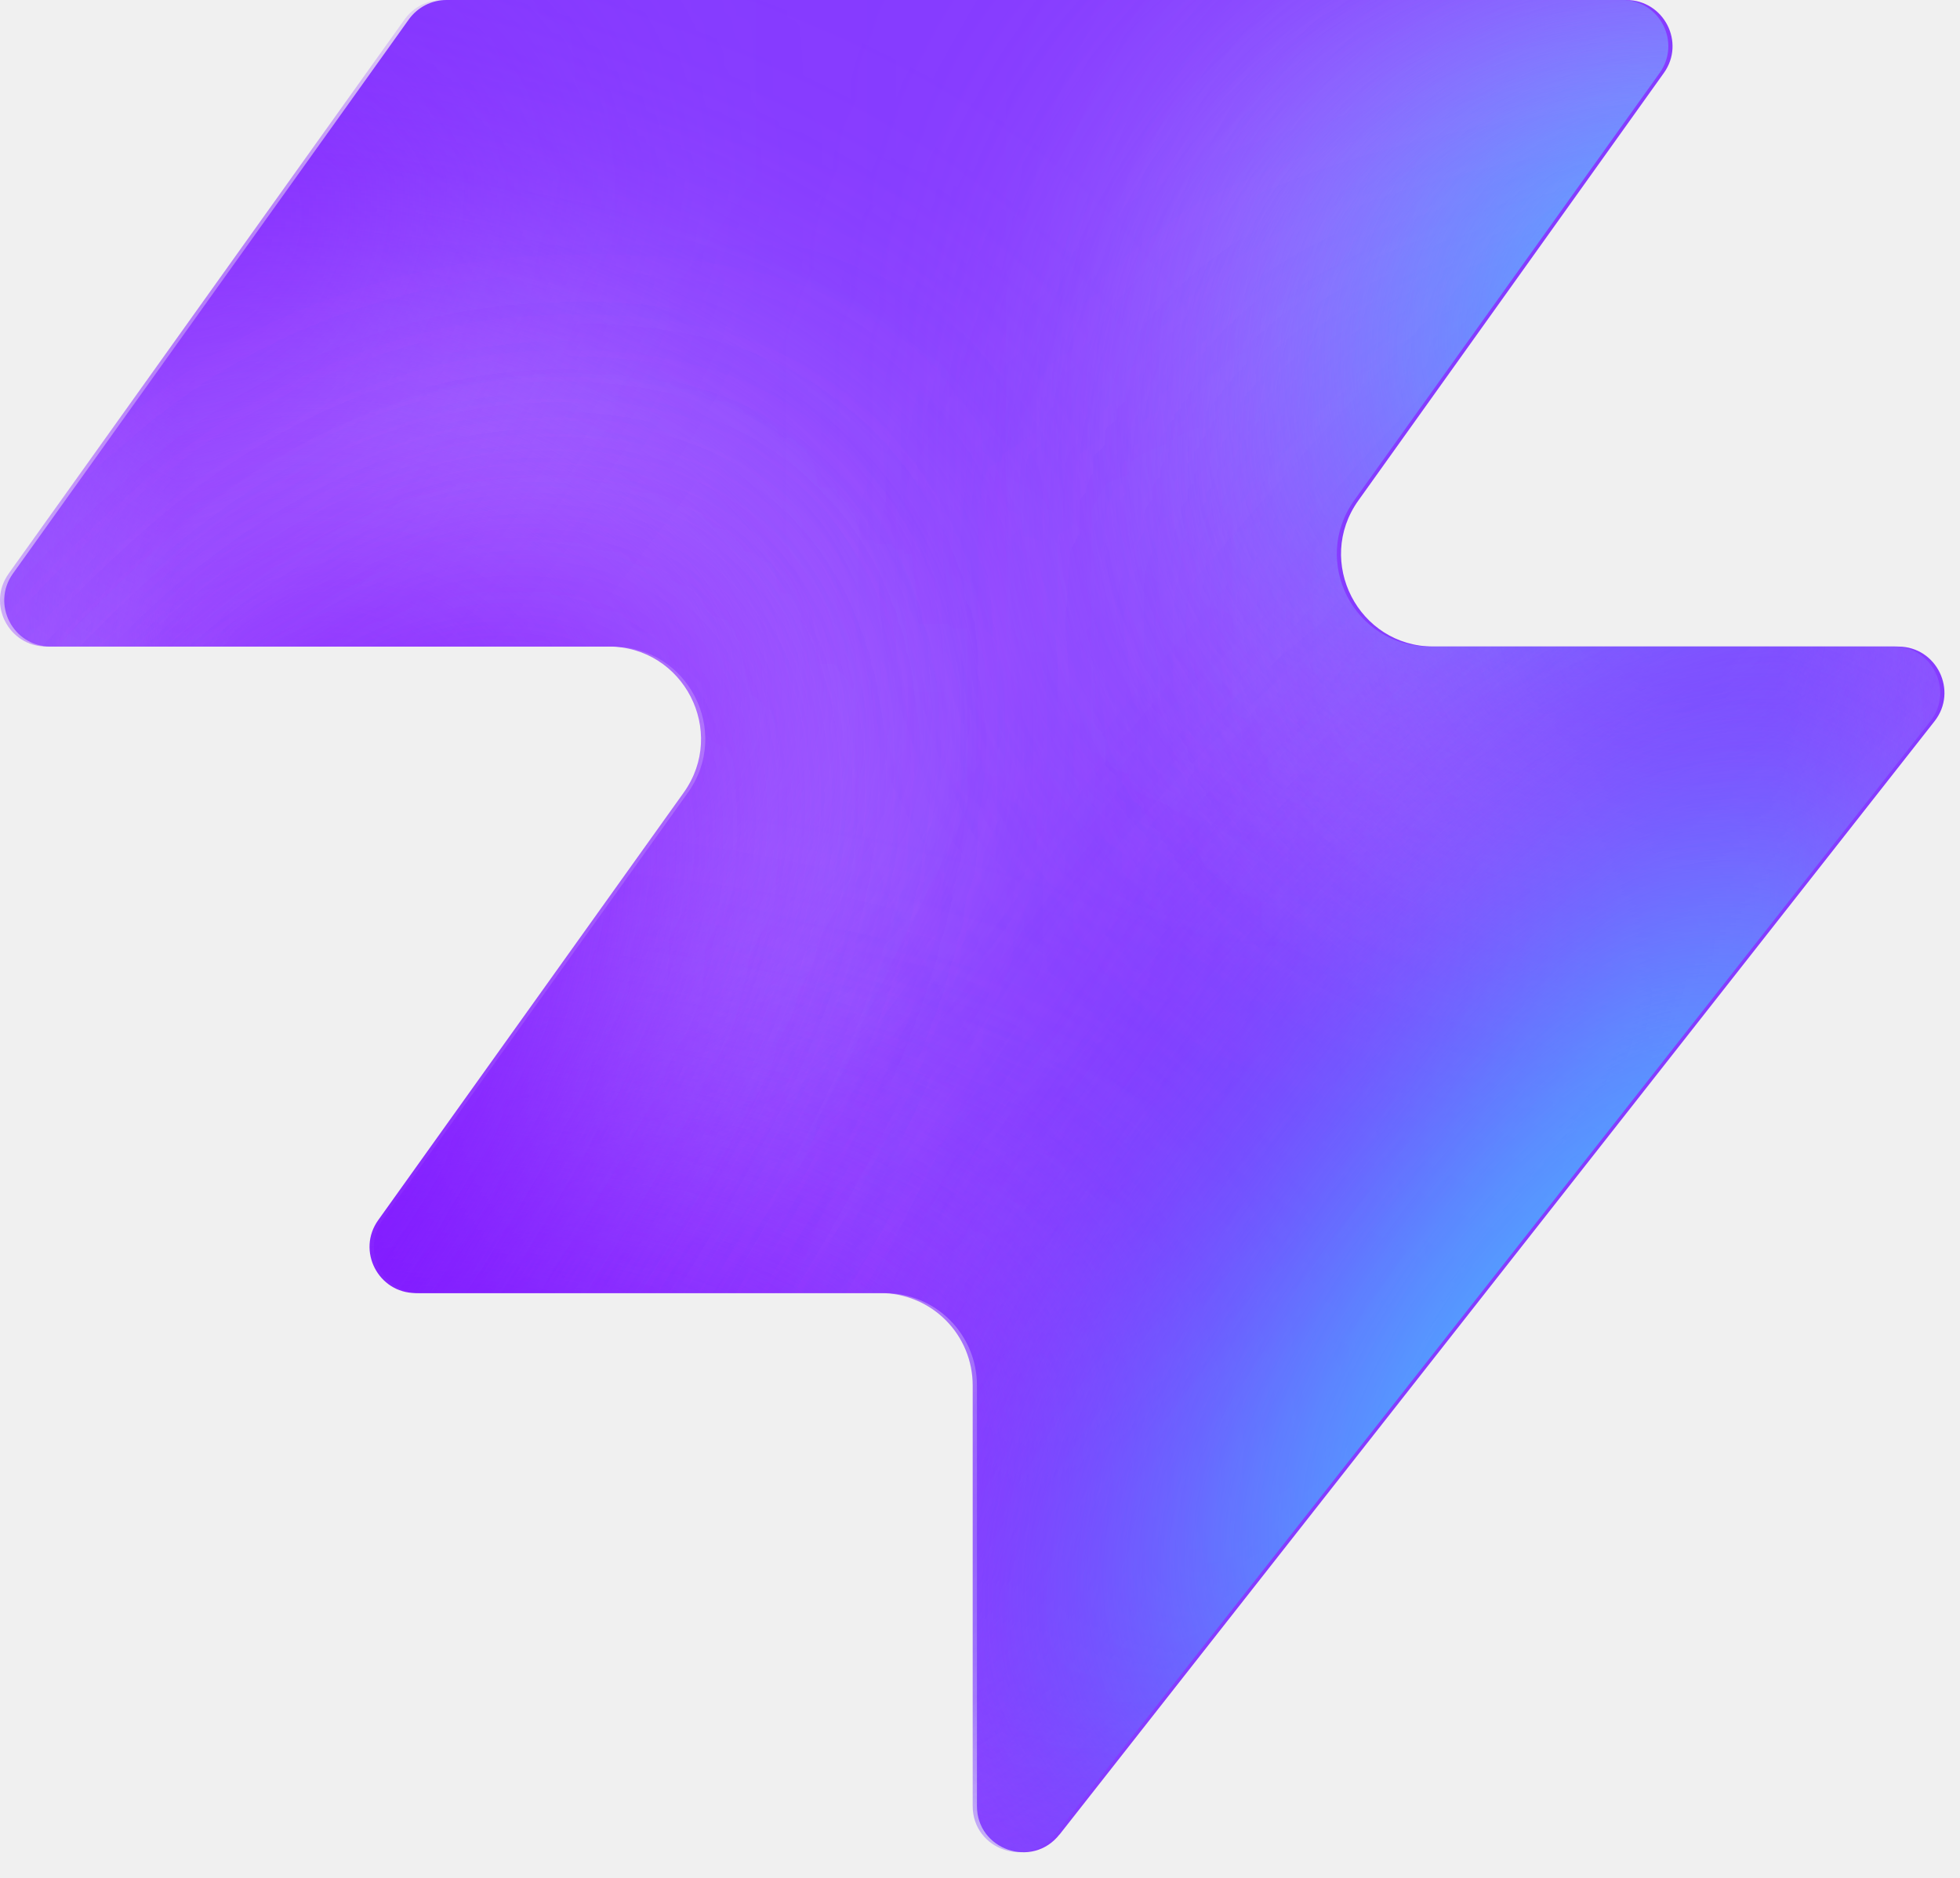
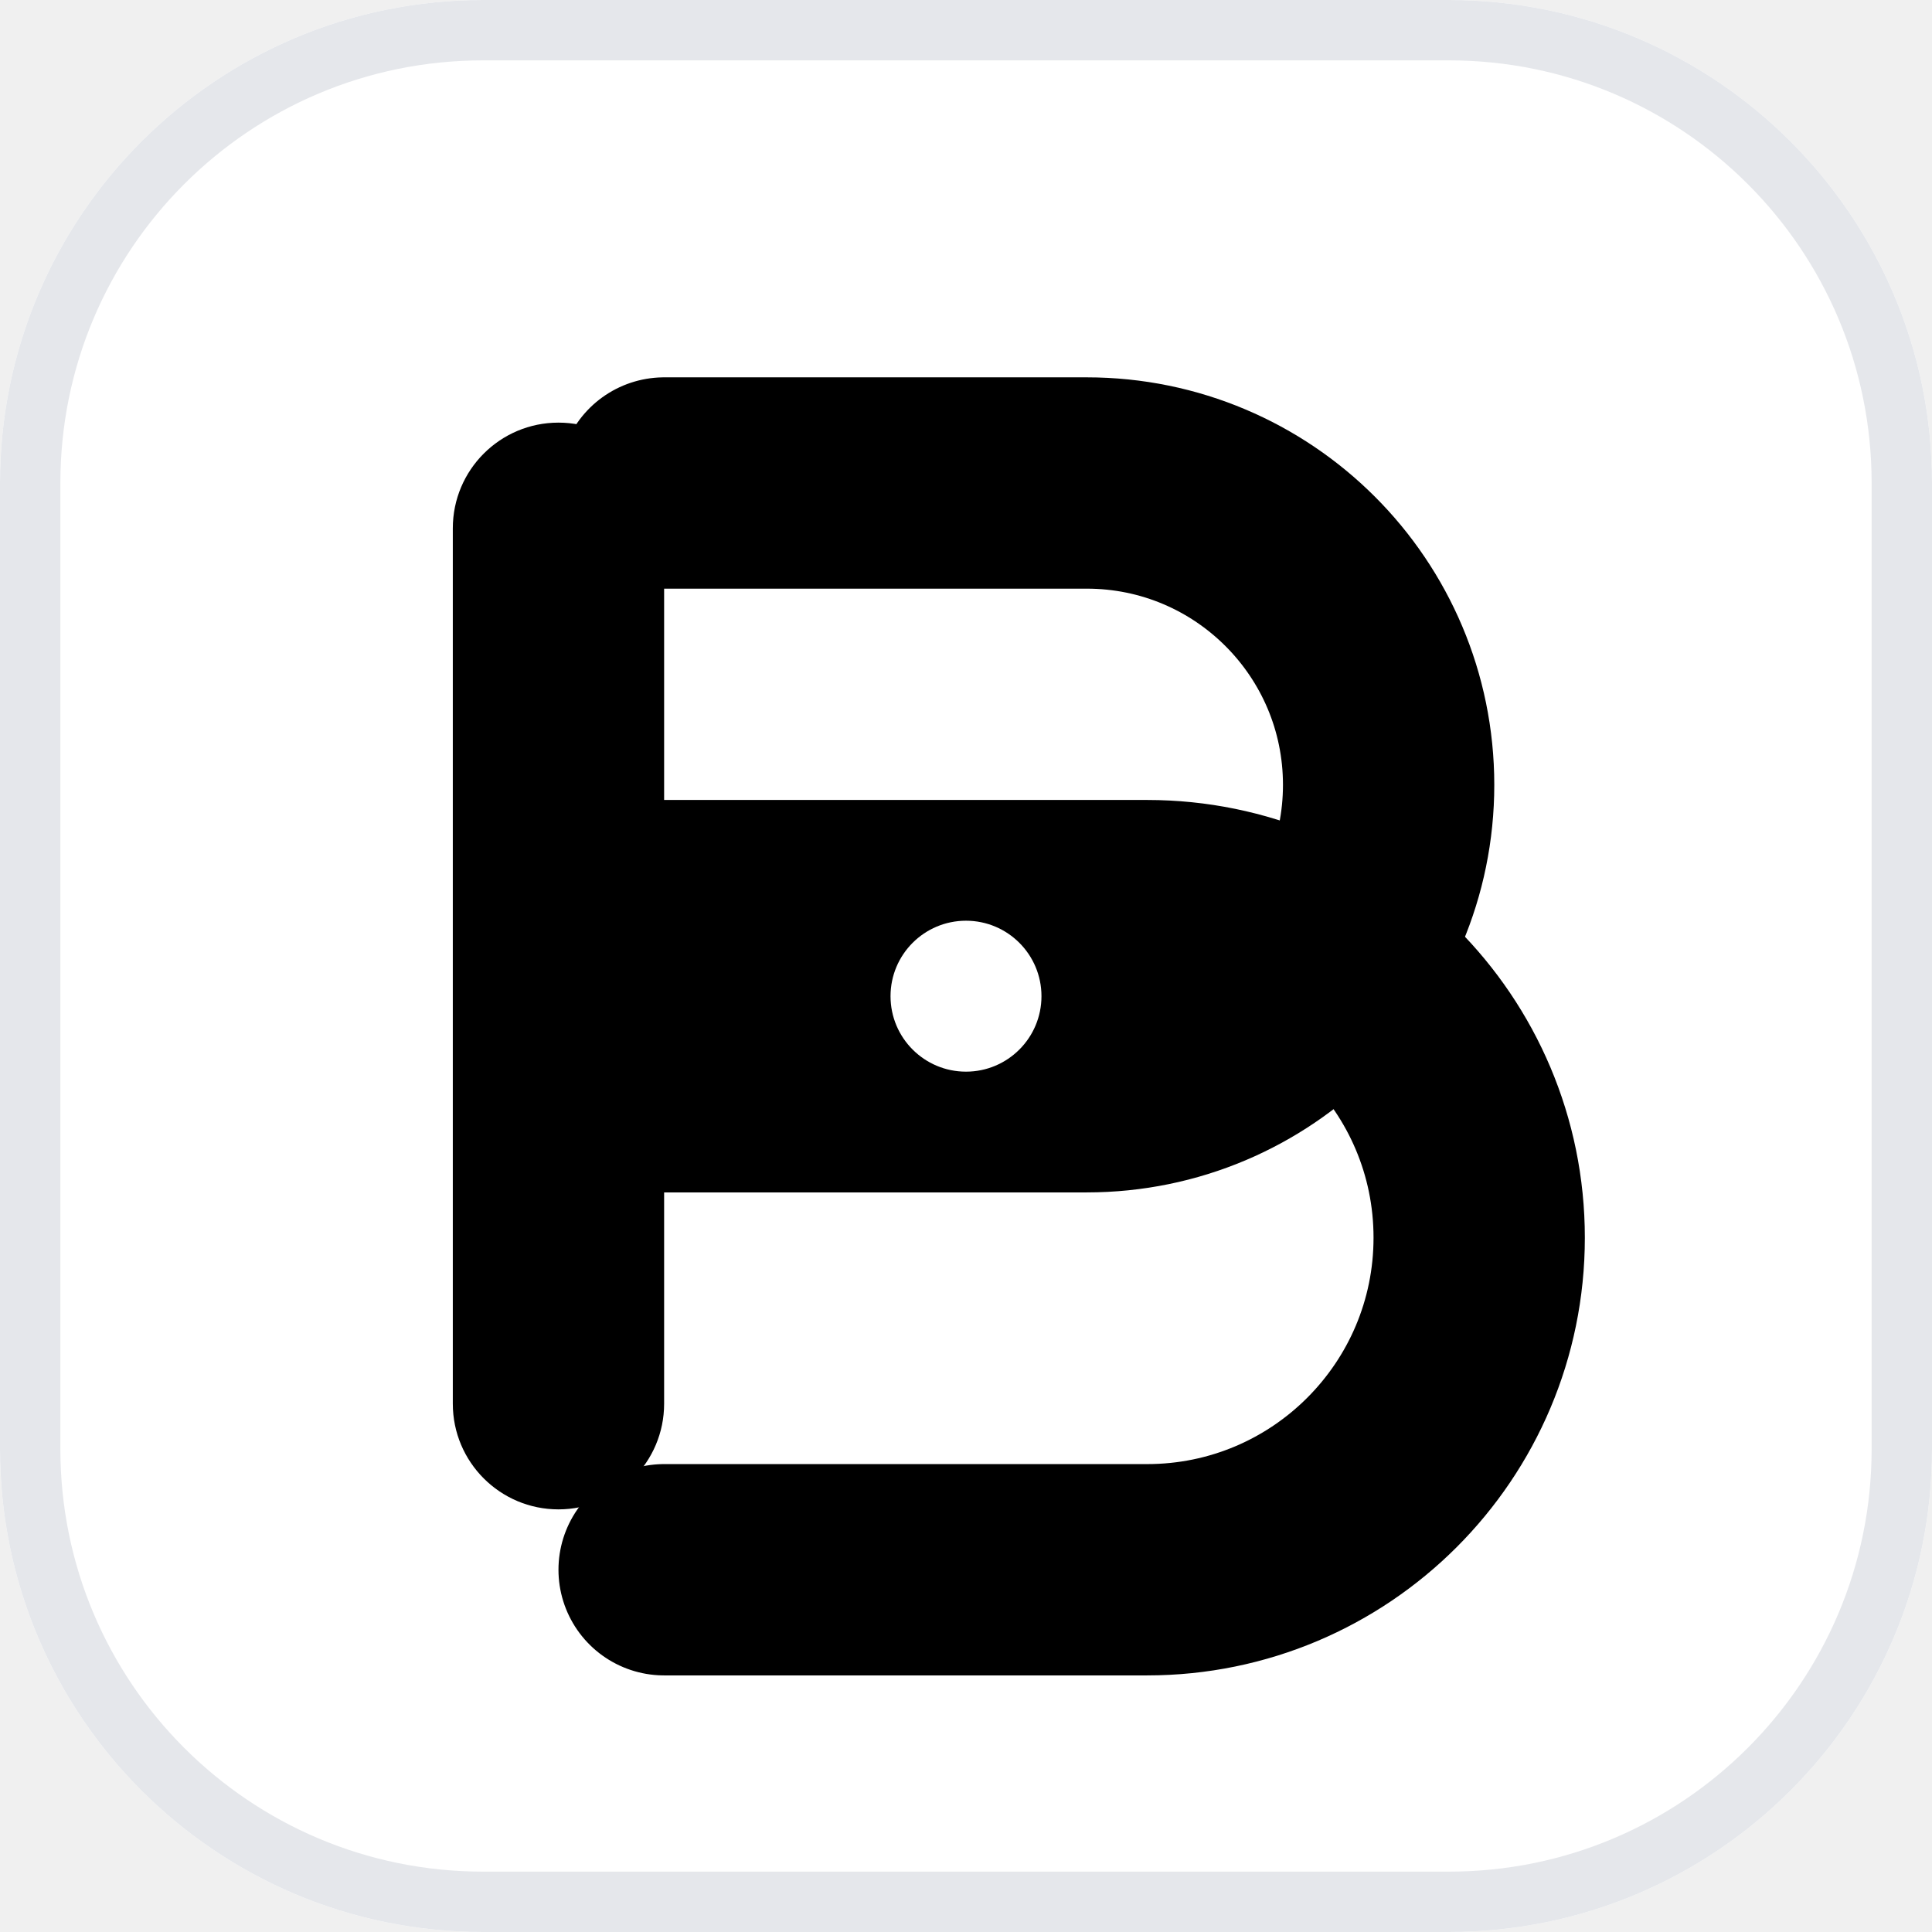
- <svg xmlns="http://www.w3.org/2000/svg" width="48" height="46" fill="none" viewBox="0 0 48 46">
-   <path fill="#863bff" d="M25.946 44.938c-.664.845-2.021.375-2.021-.698V33.937a2.26 2.26 0 0 0-2.262-2.262H10.287c-.92 0-1.456-1.04-.92-1.788l7.48-10.471c1.07-1.497 0-3.578-1.842-3.578H1.237c-.92 0-1.456-1.04-.92-1.788L10.013.474c.214-.297.556-.474.92-.474h28.894c.92 0 1.456 1.04.92 1.788l-7.48 10.471c-1.07 1.498 0 3.579 1.842 3.579h11.377c.943 0 1.473 1.088.89 1.83L25.947 44.94z" style="fill:#863bff;fill:color(display-p3 .525 .23 1);fill-opacity:1" />
-   <mask id="a" width="48" height="46" x="0" y="0" maskUnits="userSpaceOnUse" style="mask-type:alpha">
-     <path fill="#000" d="M25.842 44.938c-.664.844-2.021.375-2.021-.698V33.937a2.26 2.26 0 0 0-2.262-2.262H10.183c-.92 0-1.456-1.04-.92-1.788l7.48-10.471c1.07-1.498 0-3.579-1.842-3.579H1.133c-.92 0-1.456-1.04-.92-1.787L9.91.473c.214-.297.556-.474.92-.474h28.894c.92 0 1.456 1.04.92 1.788l-7.48 10.471c-1.07 1.498 0 3.578 1.842 3.578h11.377c.943 0 1.473 1.088.89 1.832L25.843 44.94z" style="fill:#000;fill-opacity:1" />
-   </mask>
-   <g mask="url(#a)">
-     <g filter="url(#b)">
-       <ellipse cx="5.508" cy="14.704" fill="#ede6ff" rx="5.508" ry="14.704" style="fill:#ede6ff;fill:color(display-p3 .927 .903 1);fill-opacity:1" transform="matrix(.00324 1 1 -.00324 -4.47 31.516)" />
-     </g>
-     <g filter="url(#c)">
-       <ellipse cx="10.399" cy="29.851" fill="#ede6ff" rx="10.399" ry="29.851" style="fill:#ede6ff;fill:color(display-p3 .927 .903 1);fill-opacity:1" transform="matrix(.00324 1 1 -.00324 -39.328 7.883)" />
-     </g>
-     <g filter="url(#d)">
-       <ellipse cx="5.508" cy="30.487" fill="#7e14ff" rx="5.508" ry="30.487" style="fill:#7e14ff;fill:color(display-p3 .492 .077 1);fill-opacity:1" transform="rotate(89.814 -25.913 -14.639)scale(1 -1)" />
-     </g>
-     <g filter="url(#e)">
-       <ellipse cx="5.508" cy="30.599" fill="#7e14ff" rx="5.508" ry="30.599" style="fill:#7e14ff;fill:color(display-p3 .492 .077 1);fill-opacity:1" transform="rotate(89.814 -32.644 -3.334)scale(1 -1)" />
-     </g>
-     <g filter="url(#f)">
-       <ellipse cx="5.508" cy="30.599" fill="#7e14ff" rx="5.508" ry="30.599" style="fill:#7e14ff;fill:color(display-p3 .492 .077 1);fill-opacity:1" transform="matrix(.00324 1 1 -.00324 -34.34 30.47)" />
-     </g>
-     <g filter="url(#g)">
-       <ellipse cx="14.072" cy="22.078" fill="#ede6ff" rx="14.072" ry="22.078" style="fill:#ede6ff;fill:color(display-p3 .927 .903 1);fill-opacity:1" transform="rotate(93.35 24.506 48.493)scale(-1 1)" />
-     </g>
-     <g filter="url(#h)">
-       <ellipse cx="3.47" cy="21.501" fill="#7e14ff" rx="3.47" ry="21.501" style="fill:#7e14ff;fill:color(display-p3 .492 .077 1);fill-opacity:1" transform="rotate(89.009 28.708 47.59)scale(-1 1)" />
-     </g>
-     <g filter="url(#i)">
-       <ellipse cx="3.47" cy="21.501" fill="#7e14ff" rx="3.47" ry="21.501" style="fill:#7e14ff;fill:color(display-p3 .492 .077 1);fill-opacity:1" transform="rotate(89.009 28.708 47.59)scale(-1 1)" />
-     </g>
-     <g filter="url(#j)">
-       <ellipse cx=".387" cy="8.972" fill="#7e14ff" rx="4.407" ry="29.108" style="fill:#7e14ff;fill:color(display-p3 .492 .077 1);fill-opacity:1" transform="rotate(39.51 .387 8.972)" />
-     </g>
-     <g filter="url(#k)">
-       <ellipse cx="47.523" cy="-6.092" fill="#7e14ff" rx="4.407" ry="29.108" style="fill:#7e14ff;fill:color(display-p3 .492 .077 1);fill-opacity:1" transform="rotate(37.892 47.523 -6.092)" />
-     </g>
-     <g filter="url(#l)">
-       <ellipse cx="41.412" cy="6.333" fill="#47bfff" rx="5.971" ry="9.665" style="fill:#47bfff;fill:color(display-p3 .28 .748 1);fill-opacity:1" transform="rotate(37.892 41.412 6.333)" />
-     </g>
-     <g filter="url(#m)">
-       <ellipse cx="-1.879" cy="38.332" fill="#7e14ff" rx="4.407" ry="29.108" style="fill:#7e14ff;fill:color(display-p3 .492 .077 1);fill-opacity:1" transform="rotate(37.892 -1.88 38.332)" />
-     </g>
-     <g filter="url(#n)">
-       <ellipse cx="-1.879" cy="38.332" fill="#7e14ff" rx="4.407" ry="29.108" style="fill:#7e14ff;fill:color(display-p3 .492 .077 1);fill-opacity:1" transform="rotate(37.892 -1.88 38.332)" />
-     </g>
-     <g filter="url(#o)">
-       <ellipse cx="35.651" cy="29.907" fill="#7e14ff" rx="4.407" ry="29.108" style="fill:#7e14ff;fill:color(display-p3 .492 .077 1);fill-opacity:1" transform="rotate(37.892 35.651 29.907)" />
-     </g>
-     <g filter="url(#p)">
-       <ellipse cx="38.418" cy="32.4" fill="#47bfff" rx="5.971" ry="15.297" style="fill:#47bfff;fill:color(display-p3 .28 .748 1);fill-opacity:1" transform="rotate(37.892 38.418 32.4)" />
-     </g>
-   </g>
-   <defs>
-     <filter id="b" width="60.045" height="41.654" x="-19.77" y="16.149" color-interpolation-filters="sRGB" filterUnits="userSpaceOnUse">
-       <feFlood flood-opacity="0" result="BackgroundImageFix" />
-       <feBlend in="SourceGraphic" in2="BackgroundImageFix" result="shape" />
-       <feGaussianBlur result="effect1_foregroundBlur_2002_17158" stdDeviation="7.659" />
-     </filter>
-     <filter id="c" width="90.34" height="51.437" x="-54.613" y="-7.533" color-interpolation-filters="sRGB" filterUnits="userSpaceOnUse">
-       <feFlood flood-opacity="0" result="BackgroundImageFix" />
-       <feBlend in="SourceGraphic" in2="BackgroundImageFix" result="shape" />
-       <feGaussianBlur result="effect1_foregroundBlur_2002_17158" stdDeviation="7.659" />
-     </filter>
-     <filter id="d" width="79.355" height="29.4" x="-49.64" y="2.03" color-interpolation-filters="sRGB" filterUnits="userSpaceOnUse">
-       <feFlood flood-opacity="0" result="BackgroundImageFix" />
-       <feBlend in="SourceGraphic" in2="BackgroundImageFix" result="shape" />
-       <feGaussianBlur result="effect1_foregroundBlur_2002_17158" stdDeviation="4.596" />
-     </filter>
-     <filter id="e" width="79.579" height="29.4" x="-45.045" y="20.029" color-interpolation-filters="sRGB" filterUnits="userSpaceOnUse">
-       <feFlood flood-opacity="0" result="BackgroundImageFix" />
-       <feBlend in="SourceGraphic" in2="BackgroundImageFix" result="shape" />
-       <feGaussianBlur result="effect1_foregroundBlur_2002_17158" stdDeviation="4.596" />
-     </filter>
-     <filter id="f" width="79.579" height="29.4" x="-43.513" y="21.178" color-interpolation-filters="sRGB" filterUnits="userSpaceOnUse">
-       <feFlood flood-opacity="0" result="BackgroundImageFix" />
-       <feBlend in="SourceGraphic" in2="BackgroundImageFix" result="shape" />
-       <feGaussianBlur result="effect1_foregroundBlur_2002_17158" stdDeviation="4.596" />
-     </filter>
-     <filter id="g" width="74.749" height="58.852" x="15.756" y="-17.901" color-interpolation-filters="sRGB" filterUnits="userSpaceOnUse">
-       <feFlood flood-opacity="0" result="BackgroundImageFix" />
-       <feBlend in="SourceGraphic" in2="BackgroundImageFix" result="shape" />
-       <feGaussianBlur result="effect1_foregroundBlur_2002_17158" stdDeviation="7.659" />
-     </filter>
-     <filter id="h" width="61.377" height="25.362" x="23.548" y="2.284" color-interpolation-filters="sRGB" filterUnits="userSpaceOnUse">
-       <feFlood flood-opacity="0" result="BackgroundImageFix" />
-       <feBlend in="SourceGraphic" in2="BackgroundImageFix" result="shape" />
-       <feGaussianBlur result="effect1_foregroundBlur_2002_17158" stdDeviation="4.596" />
-     </filter>
-     <filter id="i" width="61.377" height="25.362" x="23.548" y="2.284" color-interpolation-filters="sRGB" filterUnits="userSpaceOnUse">
-       <feFlood flood-opacity="0" result="BackgroundImageFix" />
-       <feBlend in="SourceGraphic" in2="BackgroundImageFix" result="shape" />
-       <feGaussianBlur result="effect1_foregroundBlur_2002_17158" stdDeviation="4.596" />
-     </filter>
-     <filter id="j" width="56.045" height="63.649" x="-27.636" y="-22.853" color-interpolation-filters="sRGB" filterUnits="userSpaceOnUse">
-       <feFlood flood-opacity="0" result="BackgroundImageFix" />
-       <feBlend in="SourceGraphic" in2="BackgroundImageFix" result="shape" />
-       <feGaussianBlur result="effect1_foregroundBlur_2002_17158" stdDeviation="4.596" />
-     </filter>
-     <filter id="k" width="54.814" height="64.646" x="20.116" y="-38.415" color-interpolation-filters="sRGB" filterUnits="userSpaceOnUse">
-       <feFlood flood-opacity="0" result="BackgroundImageFix" />
-       <feBlend in="SourceGraphic" in2="BackgroundImageFix" result="shape" />
-       <feGaussianBlur result="effect1_foregroundBlur_2002_17158" stdDeviation="4.596" />
-     </filter>
-     <filter id="l" width="33.541" height="35.313" x="24.641" y="-11.323" color-interpolation-filters="sRGB" filterUnits="userSpaceOnUse">
-       <feFlood flood-opacity="0" result="BackgroundImageFix" />
-       <feBlend in="SourceGraphic" in2="BackgroundImageFix" result="shape" />
-       <feGaussianBlur result="effect1_foregroundBlur_2002_17158" stdDeviation="4.596" />
-     </filter>
-     <filter id="m" width="54.814" height="64.646" x="-29.286" y="6.009" color-interpolation-filters="sRGB" filterUnits="userSpaceOnUse">
-       <feFlood flood-opacity="0" result="BackgroundImageFix" />
-       <feBlend in="SourceGraphic" in2="BackgroundImageFix" result="shape" />
-       <feGaussianBlur result="effect1_foregroundBlur_2002_17158" stdDeviation="4.596" />
-     </filter>
-     <filter id="n" width="54.814" height="64.646" x="-29.286" y="6.009" color-interpolation-filters="sRGB" filterUnits="userSpaceOnUse">
-       <feFlood flood-opacity="0" result="BackgroundImageFix" />
-       <feBlend in="SourceGraphic" in2="BackgroundImageFix" result="shape" />
-       <feGaussianBlur result="effect1_foregroundBlur_2002_17158" stdDeviation="4.596" />
-     </filter>
-     <filter id="o" width="54.814" height="64.646" x="8.244" y="-2.416" color-interpolation-filters="sRGB" filterUnits="userSpaceOnUse">
-       <feFlood flood-opacity="0" result="BackgroundImageFix" />
-       <feBlend in="SourceGraphic" in2="BackgroundImageFix" result="shape" />
-       <feGaussianBlur result="effect1_foregroundBlur_2002_17158" stdDeviation="4.596" />
-     </filter>
-     <filter id="p" width="39.409" height="43.623" x="18.713" y="10.588" color-interpolation-filters="sRGB" filterUnits="userSpaceOnUse">
-       <feFlood flood-opacity="0" result="BackgroundImageFix" />
-       <feBlend in="SourceGraphic" in2="BackgroundImageFix" result="shape" />
-       <feGaussianBlur result="effect1_foregroundBlur_2002_17158" stdDeviation="4.596" />
-     </filter>
-   </defs>
+ <svg xmlns="http://www.w3.org/2000/svg" viewBox="0 0 64 64" fill="none">
+   <rect width="64" height="64" rx="16" fill="#FFFFFF" />
+   <rect x="1" y="1" width="62" height="62" rx="15" stroke="#E5E7EB" stroke-width="2" />
+   <rect x="15" y="14" width="7" height="36" rx="3.5" fill="#000000" />
+   <path d="M22 16H36C41.523 16 46 20.477 46 26C46 31.523 41.523 36 36 36H22" stroke="#000000" stroke-width="7" stroke-linecap="round" stroke-linejoin="round" />
+   <path d="M22 30H38C44.075 30 49 34.925 49 41C49 47.075 44.075 52 38 52H22" stroke="#000000" stroke-width="7" stroke-linecap="round" stroke-linejoin="round" />
+   <circle cx="32" cy="33" r="2.5" fill="#FFFFFF" />
</svg>
